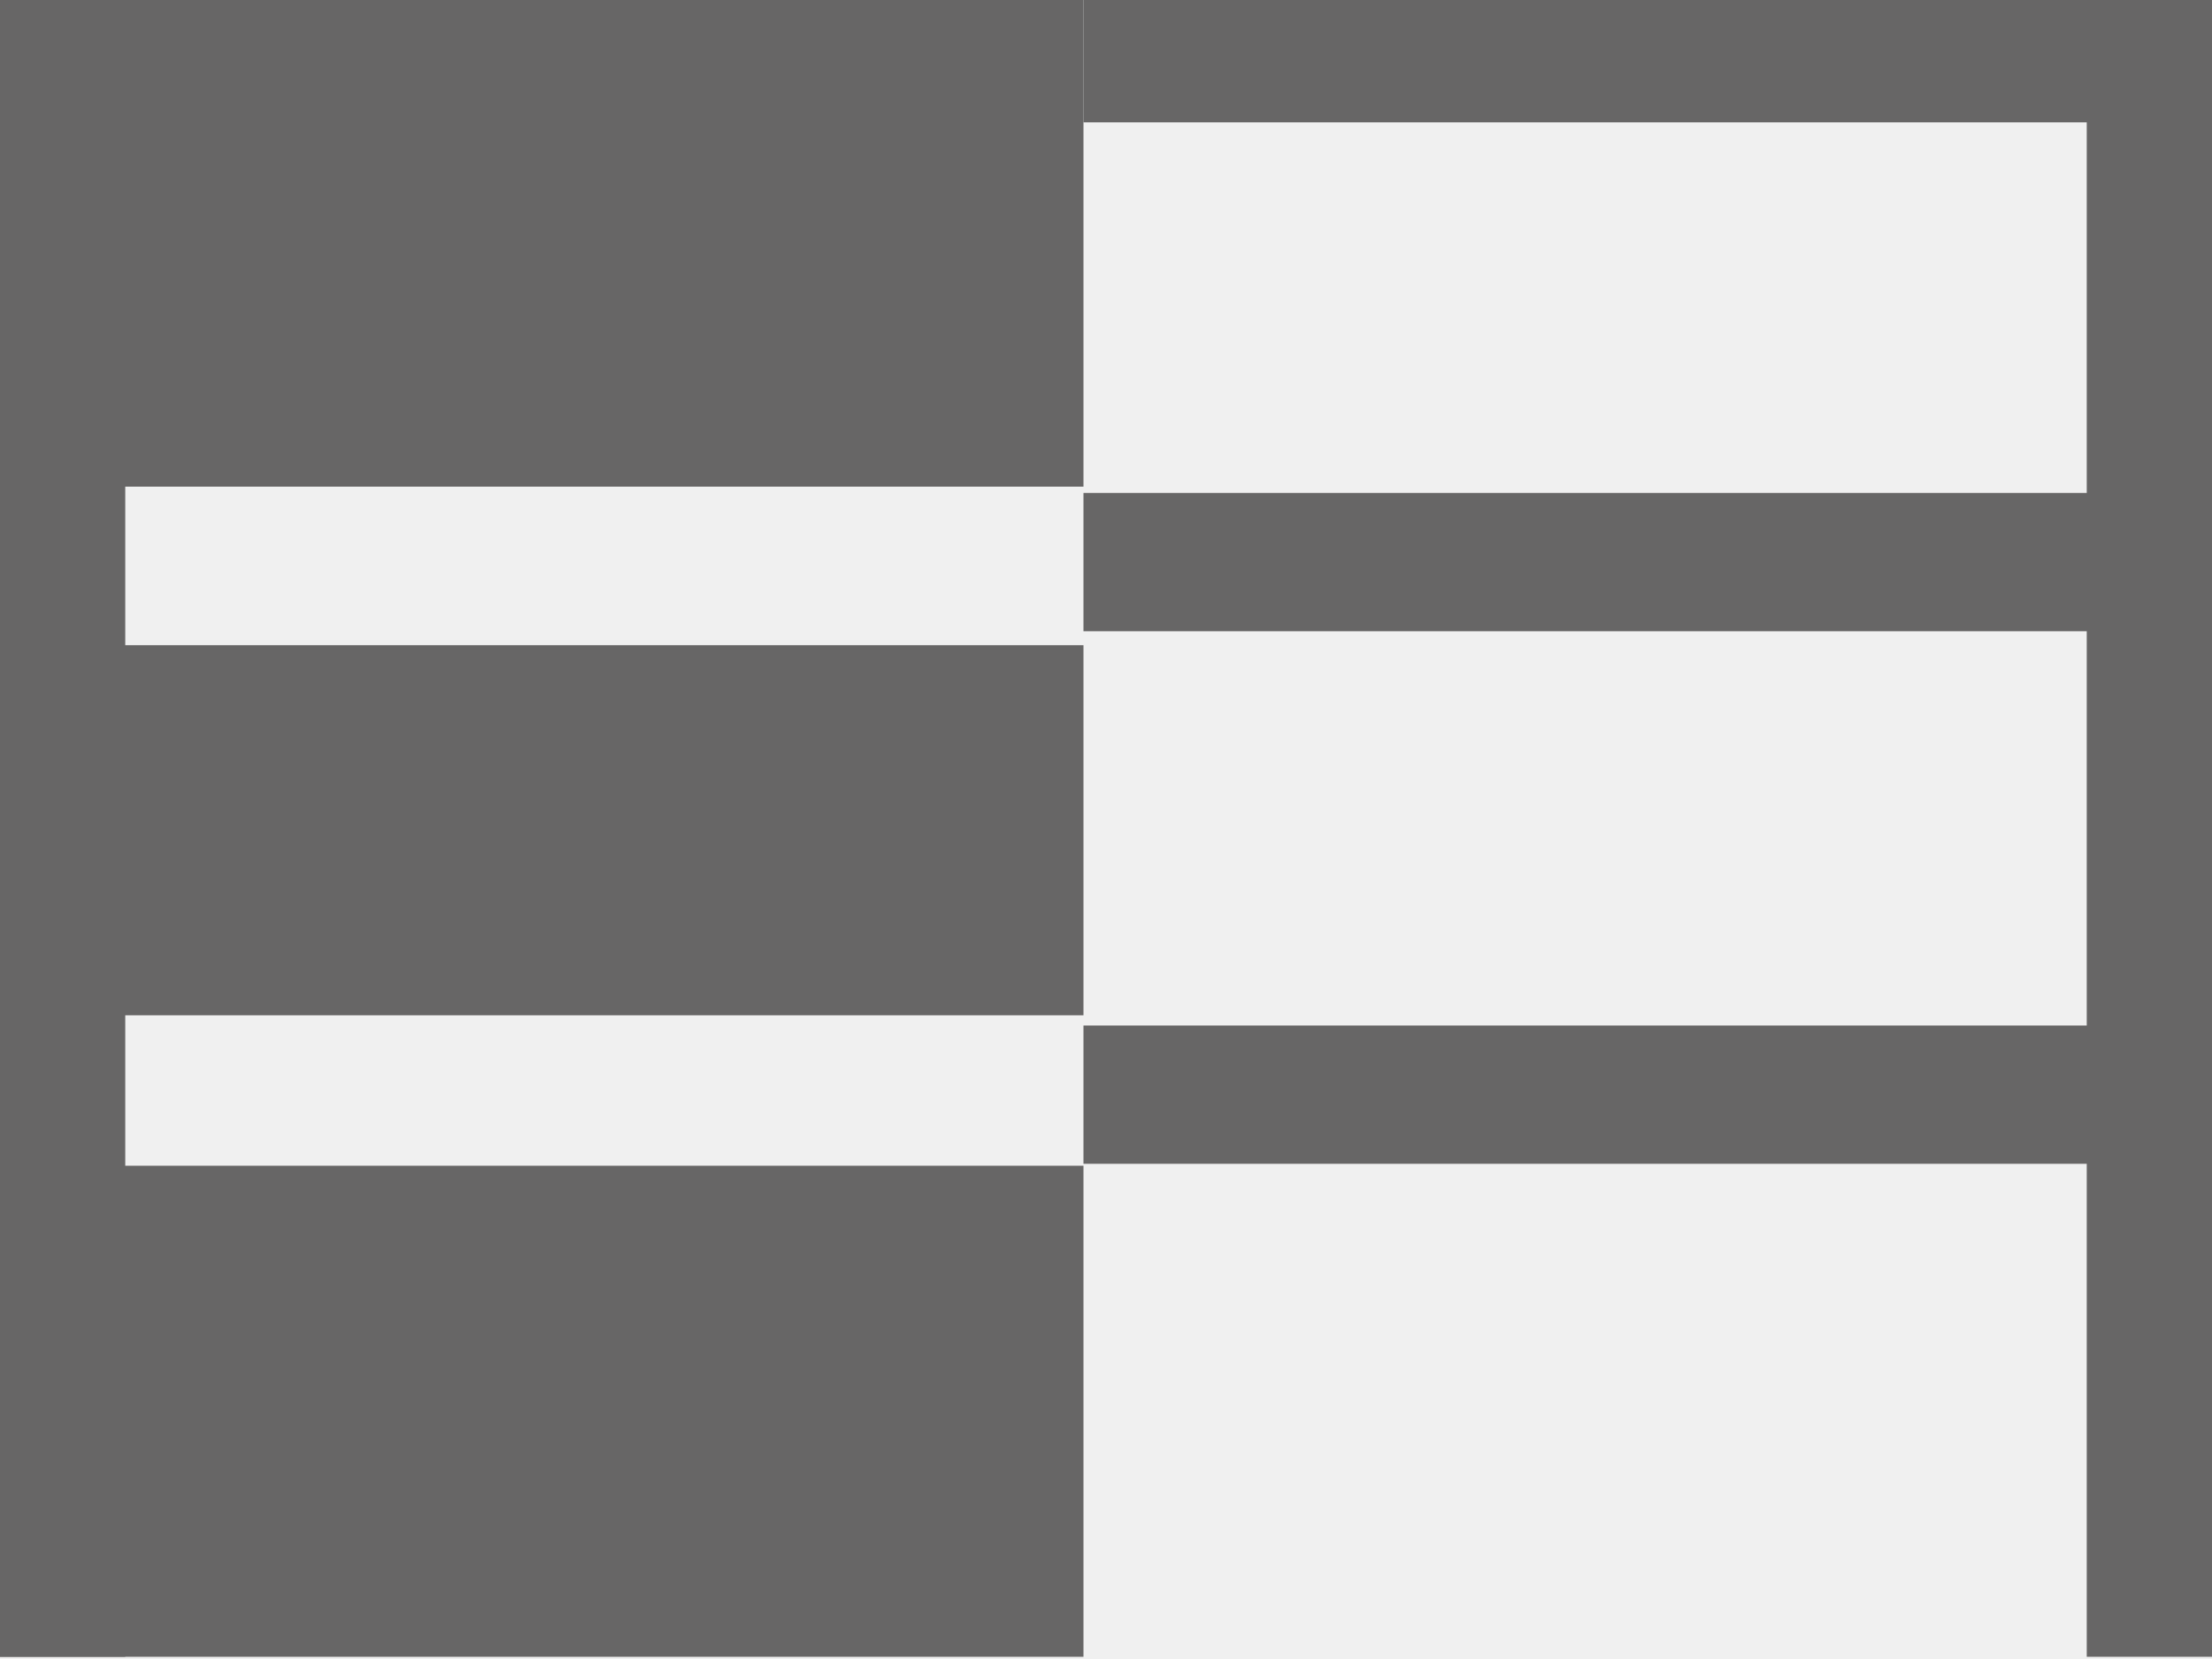
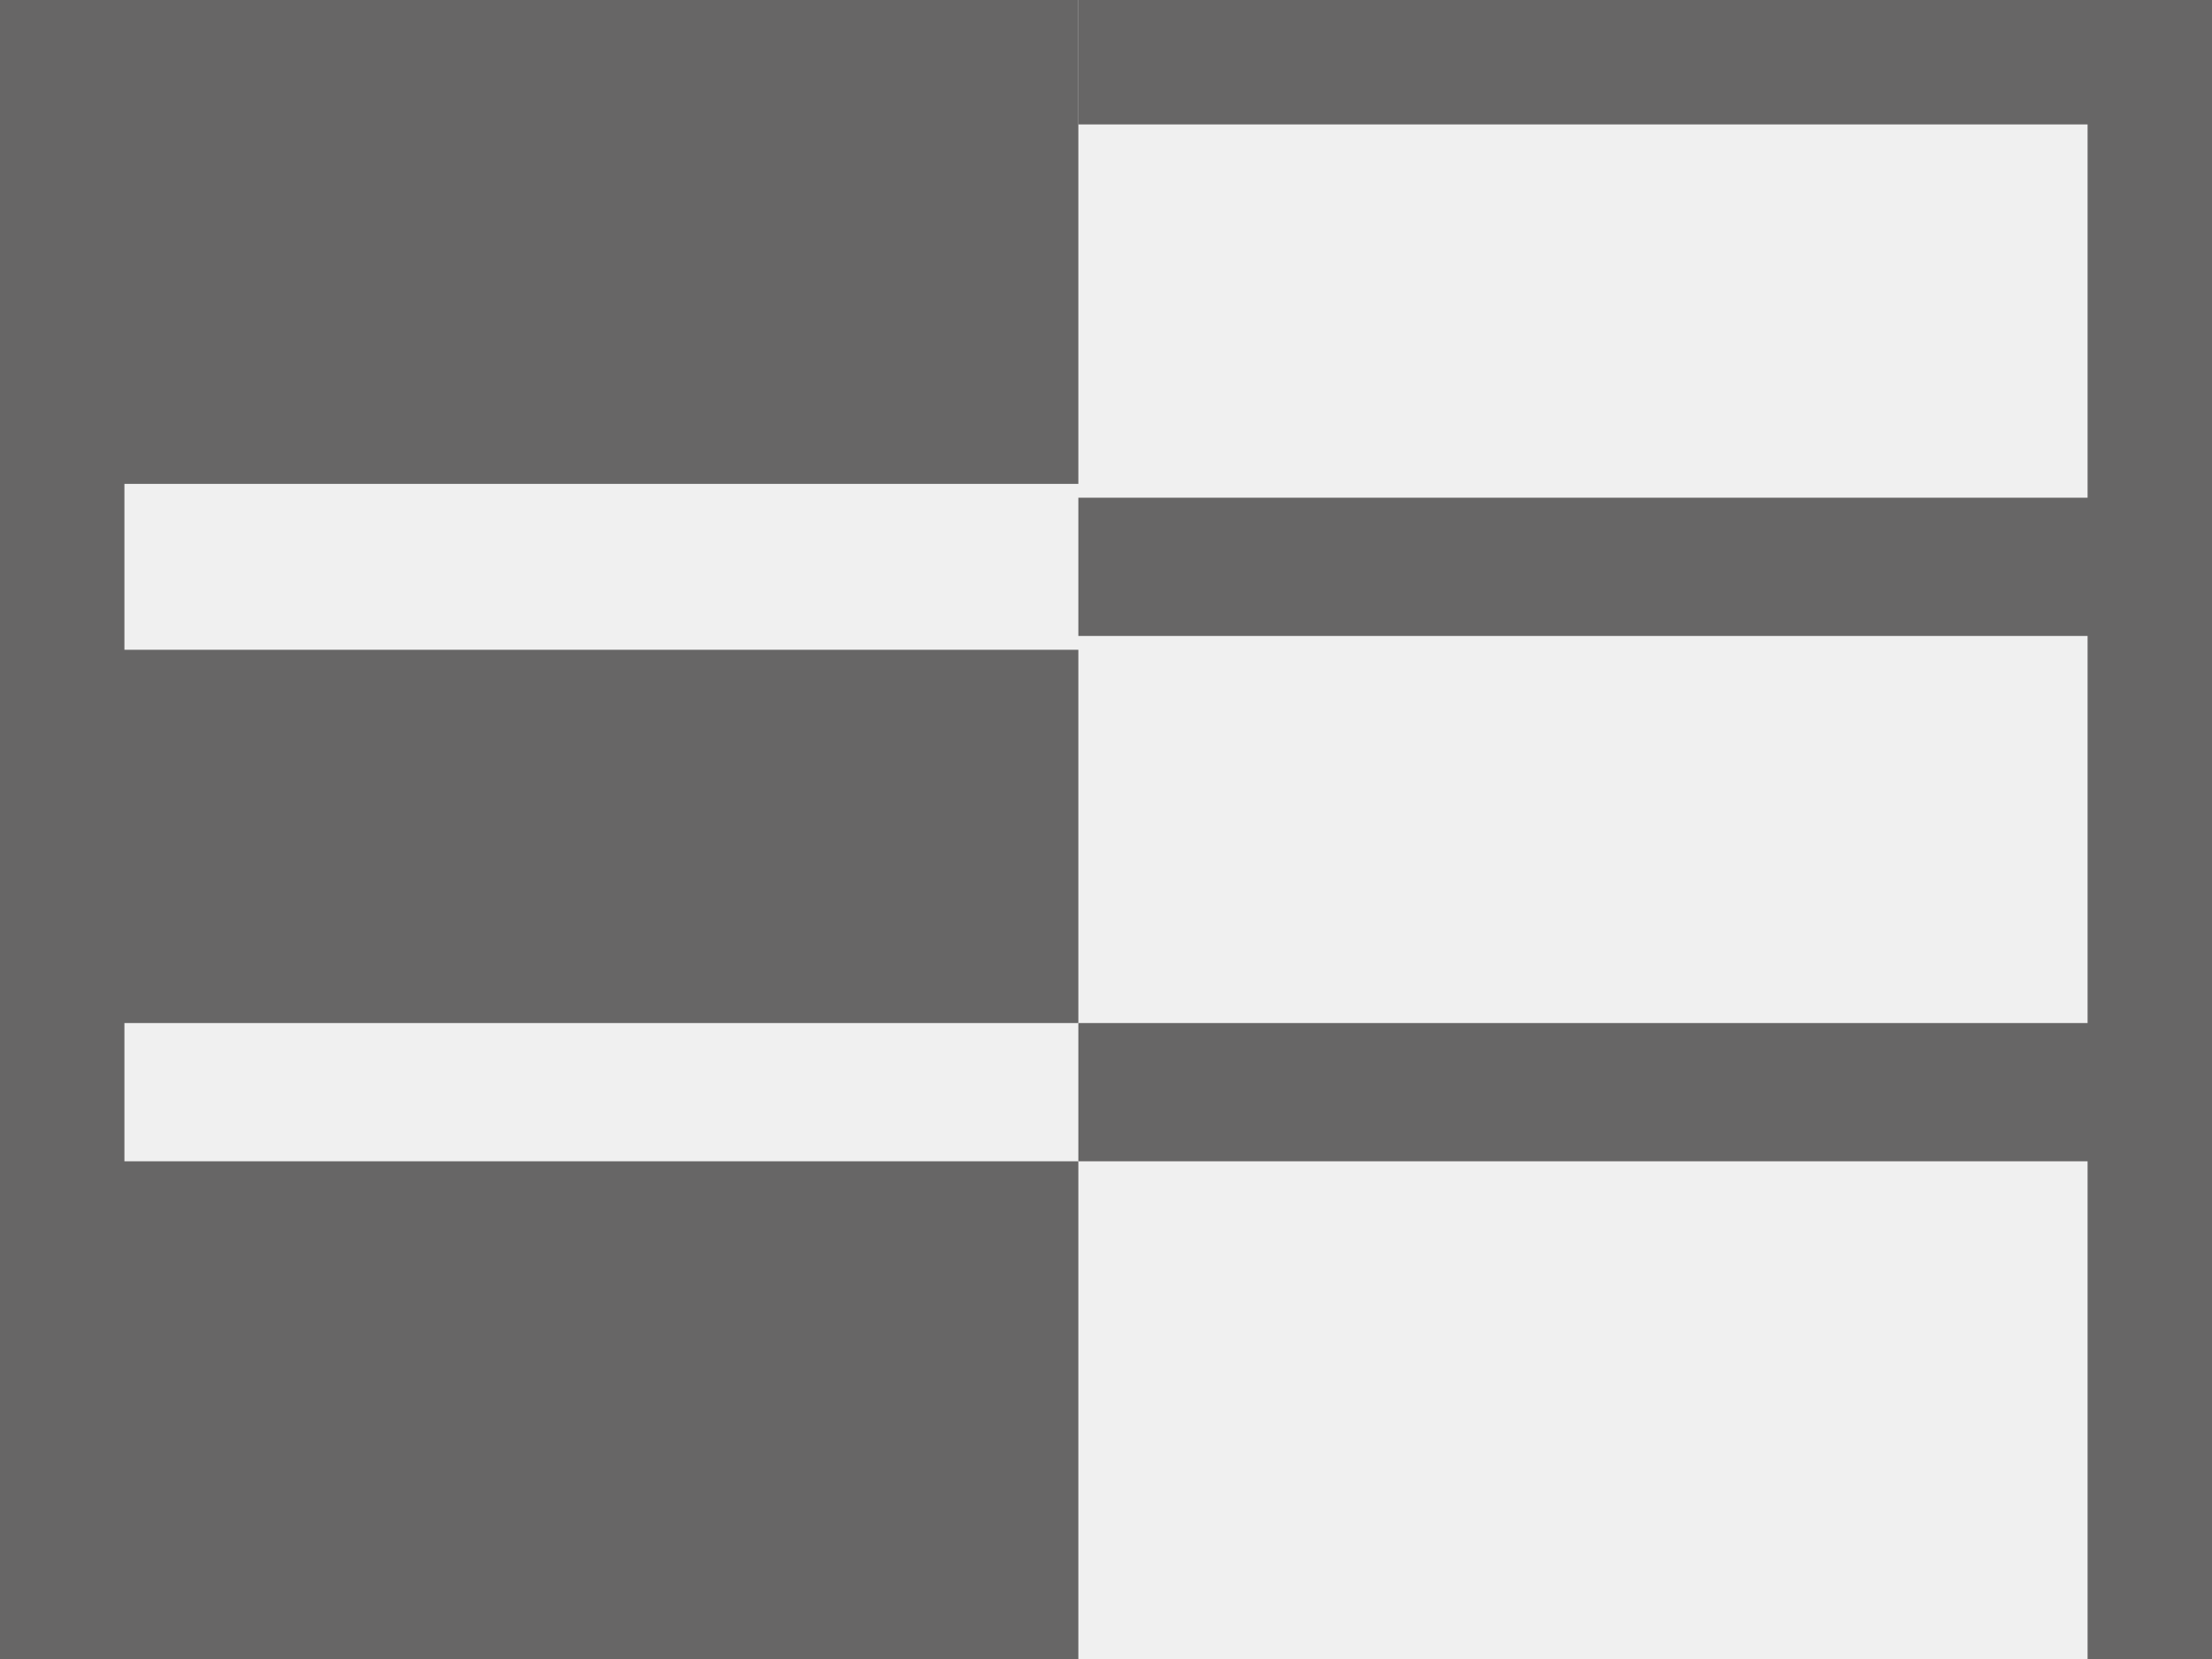
- <svg xmlns="http://www.w3.org/2000/svg" version="1.1" id="Ebene_1" x="0px" y="0px" width="16px" height="12px" viewBox="0 0 16 12" enable-background="new 0 0 16 12" xml:space="preserve">
+ <svg xmlns="http://www.w3.org/2000/svg" width="16" height="12" viewBox="0 0 16 12" style="enable-background:new 0 0 16 12">
  <g>
-     <rect x="0" y="0" fill="#676666" width="7.837" height="3.52" />
-     <rect x="0" y="4.667" fill="#676666" width="7.837" height="2.677" />
-     <rect x="0" y="8.432" fill="#676666" width="7.837" height="3.552" />
-     <line fill="none" stroke="#676666" stroke-miterlimit="10" x1="0.406" y1="0" x2="0.406" y2="11.984" />
-     <path fill="none" stroke="#FFFFFF" stroke-miterlimit="10" d="M8,4.28" />
-     <line fill="none" stroke="#676666" stroke-miterlimit="10" x1="15.594" y1="0" x2="15.594" y2="11.984" />
-     <line fill="none" stroke="#676666" stroke-miterlimit="10" x1="7.837" y1="4.066" x2="16" y2="4.066" />
-     <line fill="none" stroke="#676666" stroke-miterlimit="10" x1="7.837" y1="0.385" x2="16" y2="0.385" />
-     <line fill="none" stroke="#676666" stroke-miterlimit="10" x1="7.837" y1="7.918" x2="16" y2="7.918" />
+     <g style="fill:#676666">
+       <rect width="7.8" height="3.5" />
+       <rect y="4.7" width="7.8" height="2.7" />
+       <rect y="8.4" width="7.8" height="3.6" />
+     </g>
+     <g style="fill:none;stroke-miterlimit:10;stroke:#676666">
+       <line x1=".4" x2=".4" y2="12" />
+       <line x1="15.6" x2="15.6" y2="12" />
+       <line x1="7.8" y1="4.1" x2="16" y2="4.1" />
+       <line x1="7.8" y1=".4" x2="16" y2=".4" />
+       <line x1="7.8" y1="7.9" x2="16" y2="7.9" />
+     </g>
  </g>
</svg>
